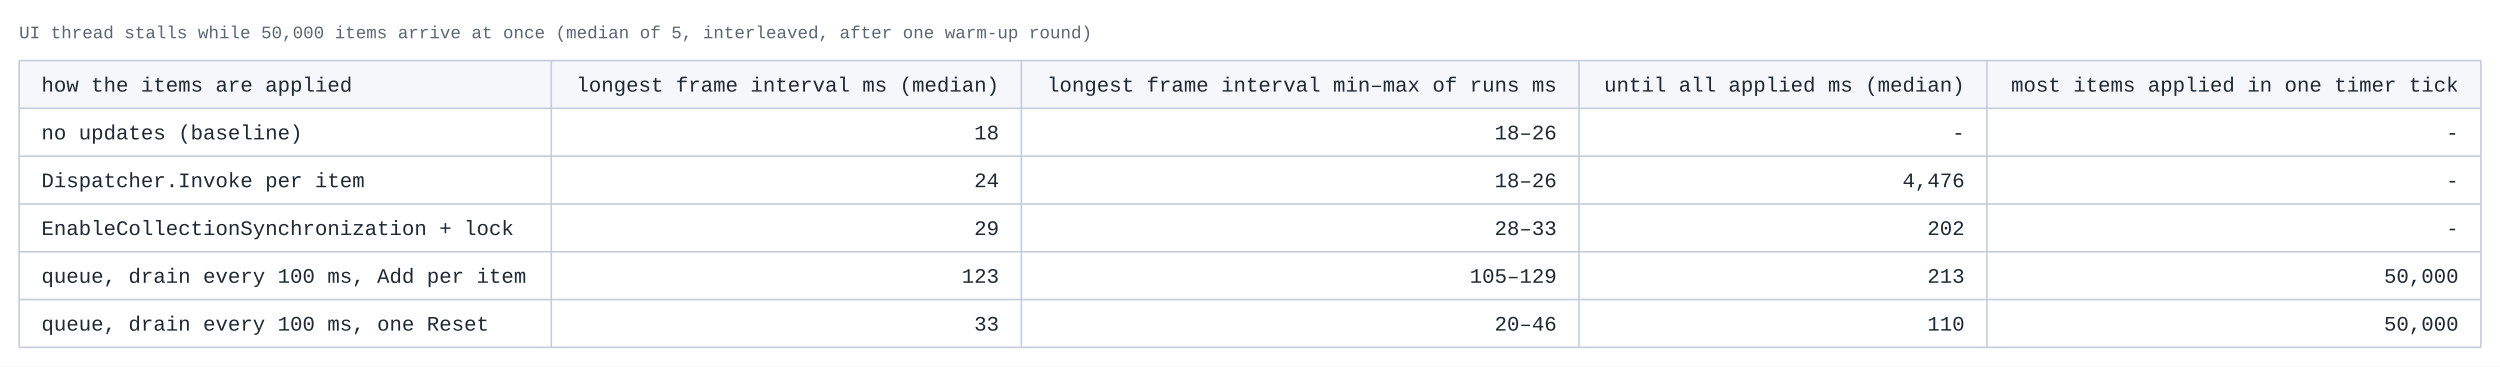
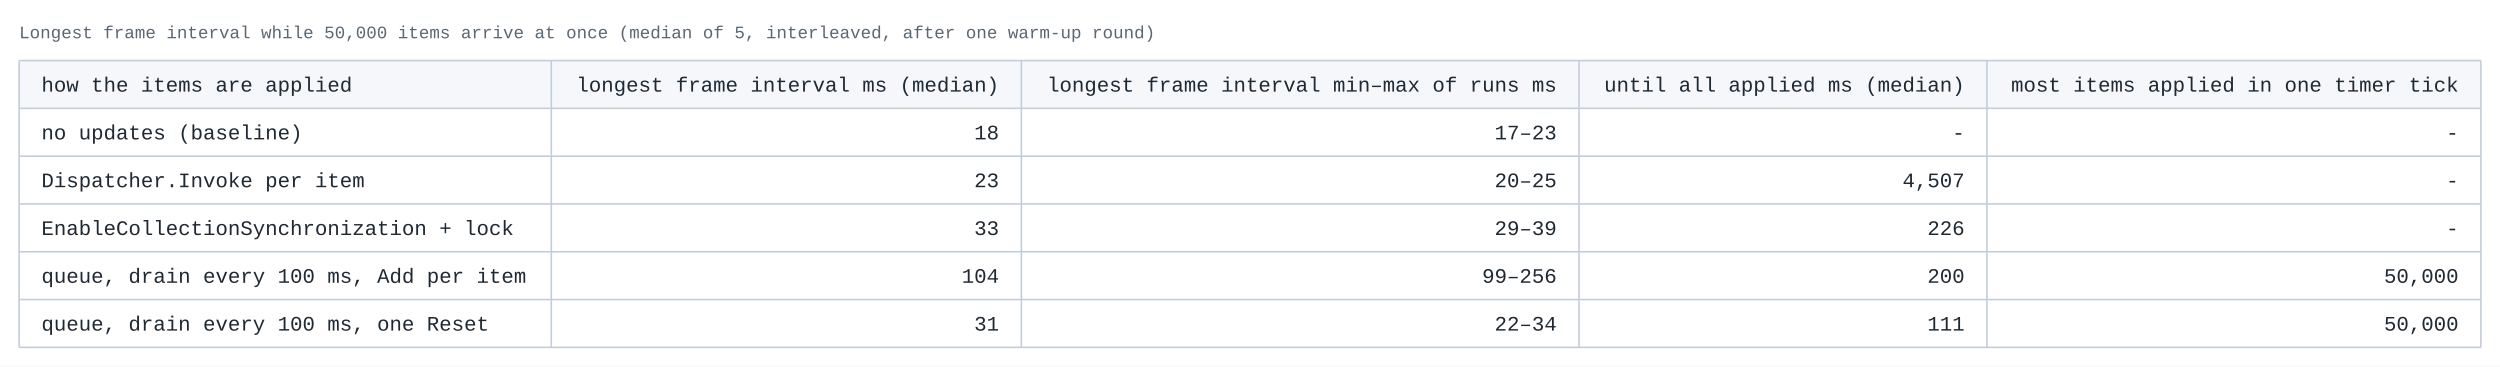
<svg xmlns="http://www.w3.org/2000/svg" viewBox="0 0 1569 230" width="1569" height="230" role="img">
  <defs>
    <style>
      .bg { fill: #ffffff; }
      .head { fill: #f5f7fb; }
      .line { stroke: #c3ccdb; stroke-width: 1; }
      .cell { font-family: Consolas, "Courier New", monospace; font-size: 13px; fill: #1f2933; }
      .title { font-family: Consolas, "Courier New", monospace; font-size: 11px; fill: #5b6673; }
    </style>
  </defs>
  <rect class="bg" x="0" y="0" width="1569" height="230" />
-   <text class="title" x="12" y="24">UI thread stalls while 50,000 items arrive at once (median of 5, interleaved, after one warm-up round)</text>
+   <text class="title" x="12" y="24">Longest frame interval while 50,000 items arrive at once (median of 5, interleaved, after one warm-up round)</text>
  <rect class="head" x="12" y="38" width="1545" height="30" />
  <text class="cell" x="26" y="57.5">how the items are applied</text>
  <text class="cell" x="627" y="57.5" text-anchor="end">longest frame interval ms (median)</text>
  <text class="cell" x="977" y="57.5" text-anchor="end">longest frame interval min–max of runs ms</text>
  <text class="cell" x="1233" y="57.5" text-anchor="end">until all applied ms (median)</text>
  <text class="cell" x="1543" y="57.5" text-anchor="end">most items applied in one timer tick</text>
  <text class="cell" x="26" y="87.5">no updates (baseline)</text>
  <text class="cell" x="627" y="87.5" text-anchor="end">18</text>
-   <text class="cell" x="977" y="87.5" text-anchor="end">18–26</text>
+   <text class="cell" x="977" y="87.5" text-anchor="end">17–23</text>
  <text class="cell" x="1233" y="87.5" text-anchor="end">-</text>
  <text class="cell" x="1543" y="87.5" text-anchor="end">-</text>
  <text class="cell" x="26" y="117.5">Dispatcher.Invoke per item</text>
-   <text class="cell" x="627" y="117.5" text-anchor="end">24</text>
-   <text class="cell" x="977" y="117.5" text-anchor="end">18–26</text>
-   <text class="cell" x="1233" y="117.5" text-anchor="end">4,476</text>
+   <text class="cell" x="627" y="117.5" text-anchor="end">23</text>
+   <text class="cell" x="977" y="117.5" text-anchor="end">20–25</text>
+   <text class="cell" x="1233" y="117.5" text-anchor="end">4,507</text>
  <text class="cell" x="1543" y="117.5" text-anchor="end">-</text>
  <text class="cell" x="26" y="147.5">EnableCollectionSynchronization + lock</text>
-   <text class="cell" x="627" y="147.5" text-anchor="end">29</text>
-   <text class="cell" x="977" y="147.5" text-anchor="end">28–33</text>
-   <text class="cell" x="1233" y="147.5" text-anchor="end">202</text>
+   <text class="cell" x="627" y="147.5" text-anchor="end">33</text>
+   <text class="cell" x="977" y="147.5" text-anchor="end">29–39</text>
+   <text class="cell" x="1233" y="147.5" text-anchor="end">226</text>
  <text class="cell" x="1543" y="147.5" text-anchor="end">-</text>
  <text class="cell" x="26" y="177.5">queue, drain every 100 ms, Add per item</text>
-   <text class="cell" x="627" y="177.5" text-anchor="end">123</text>
-   <text class="cell" x="977" y="177.5" text-anchor="end">105–129</text>
-   <text class="cell" x="1233" y="177.5" text-anchor="end">213</text>
+   <text class="cell" x="627" y="177.5" text-anchor="end">104</text>
+   <text class="cell" x="977" y="177.5" text-anchor="end">99–256</text>
+   <text class="cell" x="1233" y="177.5" text-anchor="end">200</text>
  <text class="cell" x="1543" y="177.5" text-anchor="end">50,000</text>
  <text class="cell" x="26" y="207.5">queue, drain every 100 ms, one Reset</text>
-   <text class="cell" x="627" y="207.5" text-anchor="end">33</text>
-   <text class="cell" x="977" y="207.5" text-anchor="end">20–46</text>
-   <text class="cell" x="1233" y="207.5" text-anchor="end">110</text>
+   <text class="cell" x="627" y="207.5" text-anchor="end">31</text>
+   <text class="cell" x="977" y="207.5" text-anchor="end">22–34</text>
+   <text class="cell" x="1233" y="207.5" text-anchor="end">111</text>
  <text class="cell" x="1543" y="207.5" text-anchor="end">50,000</text>
  <line class="line" x1="12" y1="38" x2="1557" y2="38" />
  <line class="line" x1="12" y1="68" x2="1557" y2="68" />
  <line class="line" x1="12" y1="98" x2="1557" y2="98" />
  <line class="line" x1="12" y1="128" x2="1557" y2="128" />
  <line class="line" x1="12" y1="158" x2="1557" y2="158" />
  <line class="line" x1="12" y1="188" x2="1557" y2="188" />
  <line class="line" x1="12" y1="218" x2="1557" y2="218" />
  <line class="line" x1="12" y1="38" x2="12" y2="218" />
  <line class="line" x1="346" y1="38" x2="346" y2="218" />
  <line class="line" x1="641" y1="38" x2="641" y2="218" />
  <line class="line" x1="991" y1="38" x2="991" y2="218" />
  <line class="line" x1="1247" y1="38" x2="1247" y2="218" />
  <line class="line" x1="1557" y1="38" x2="1557" y2="218" />
</svg>
